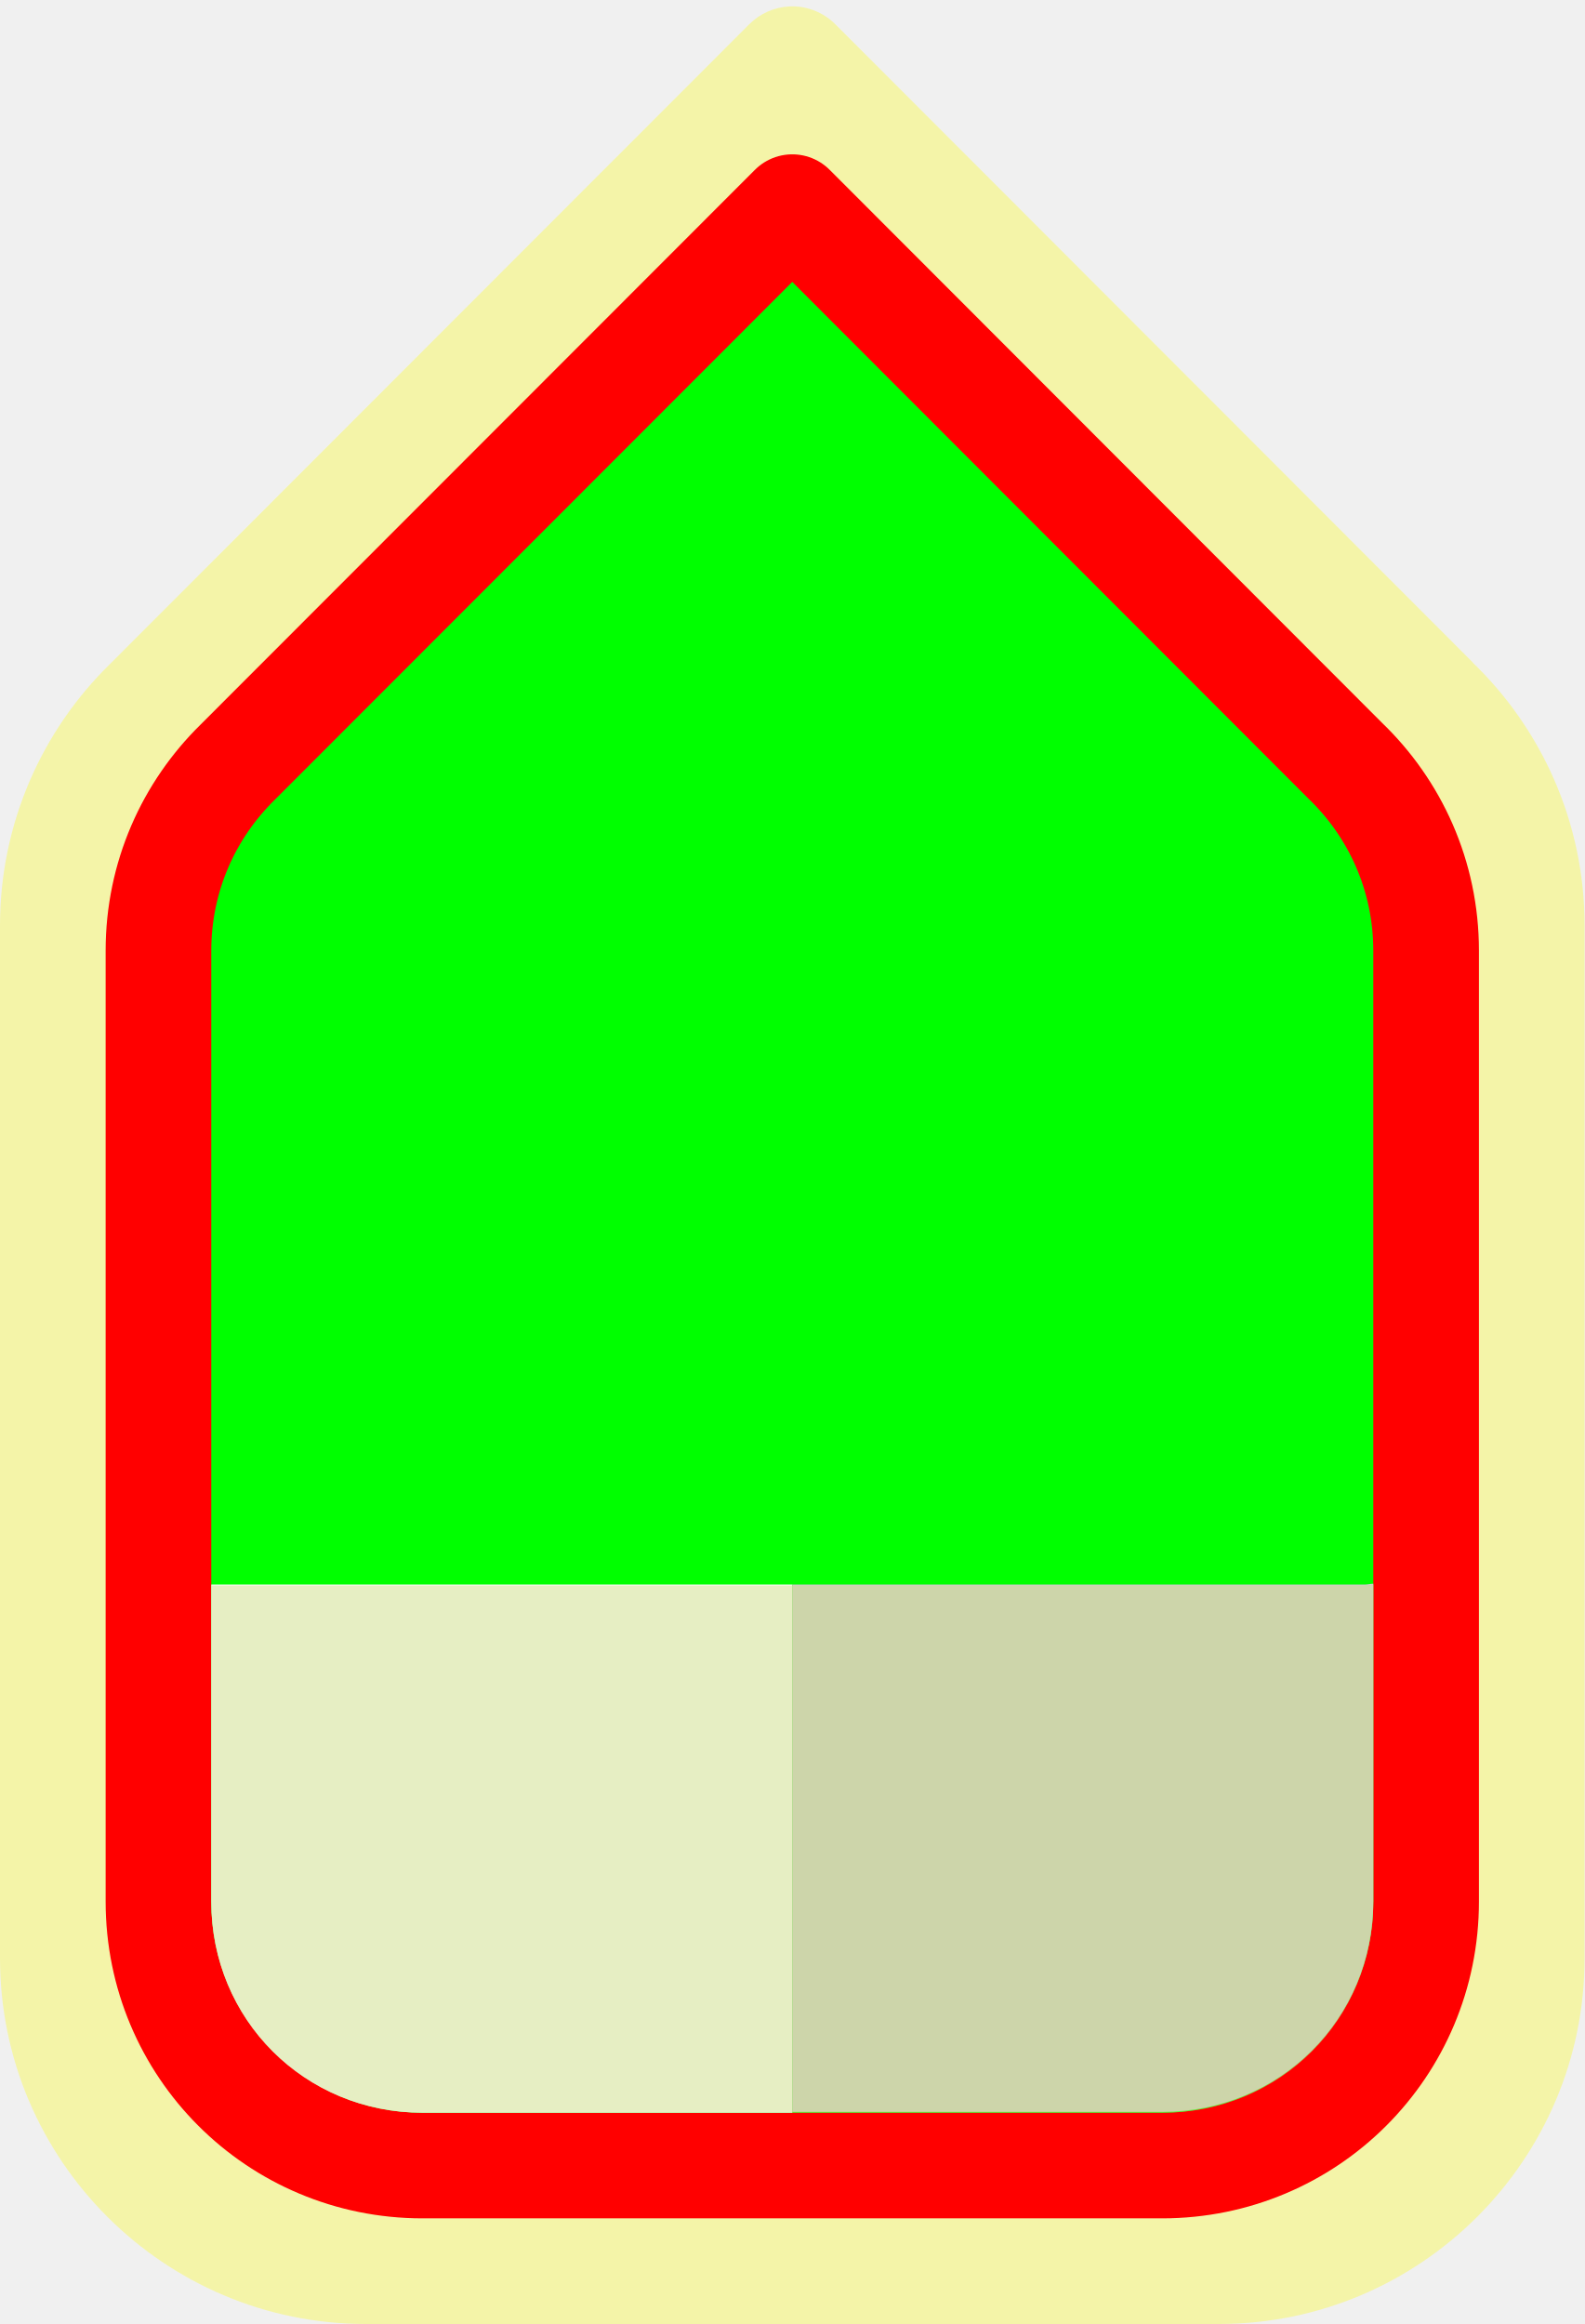
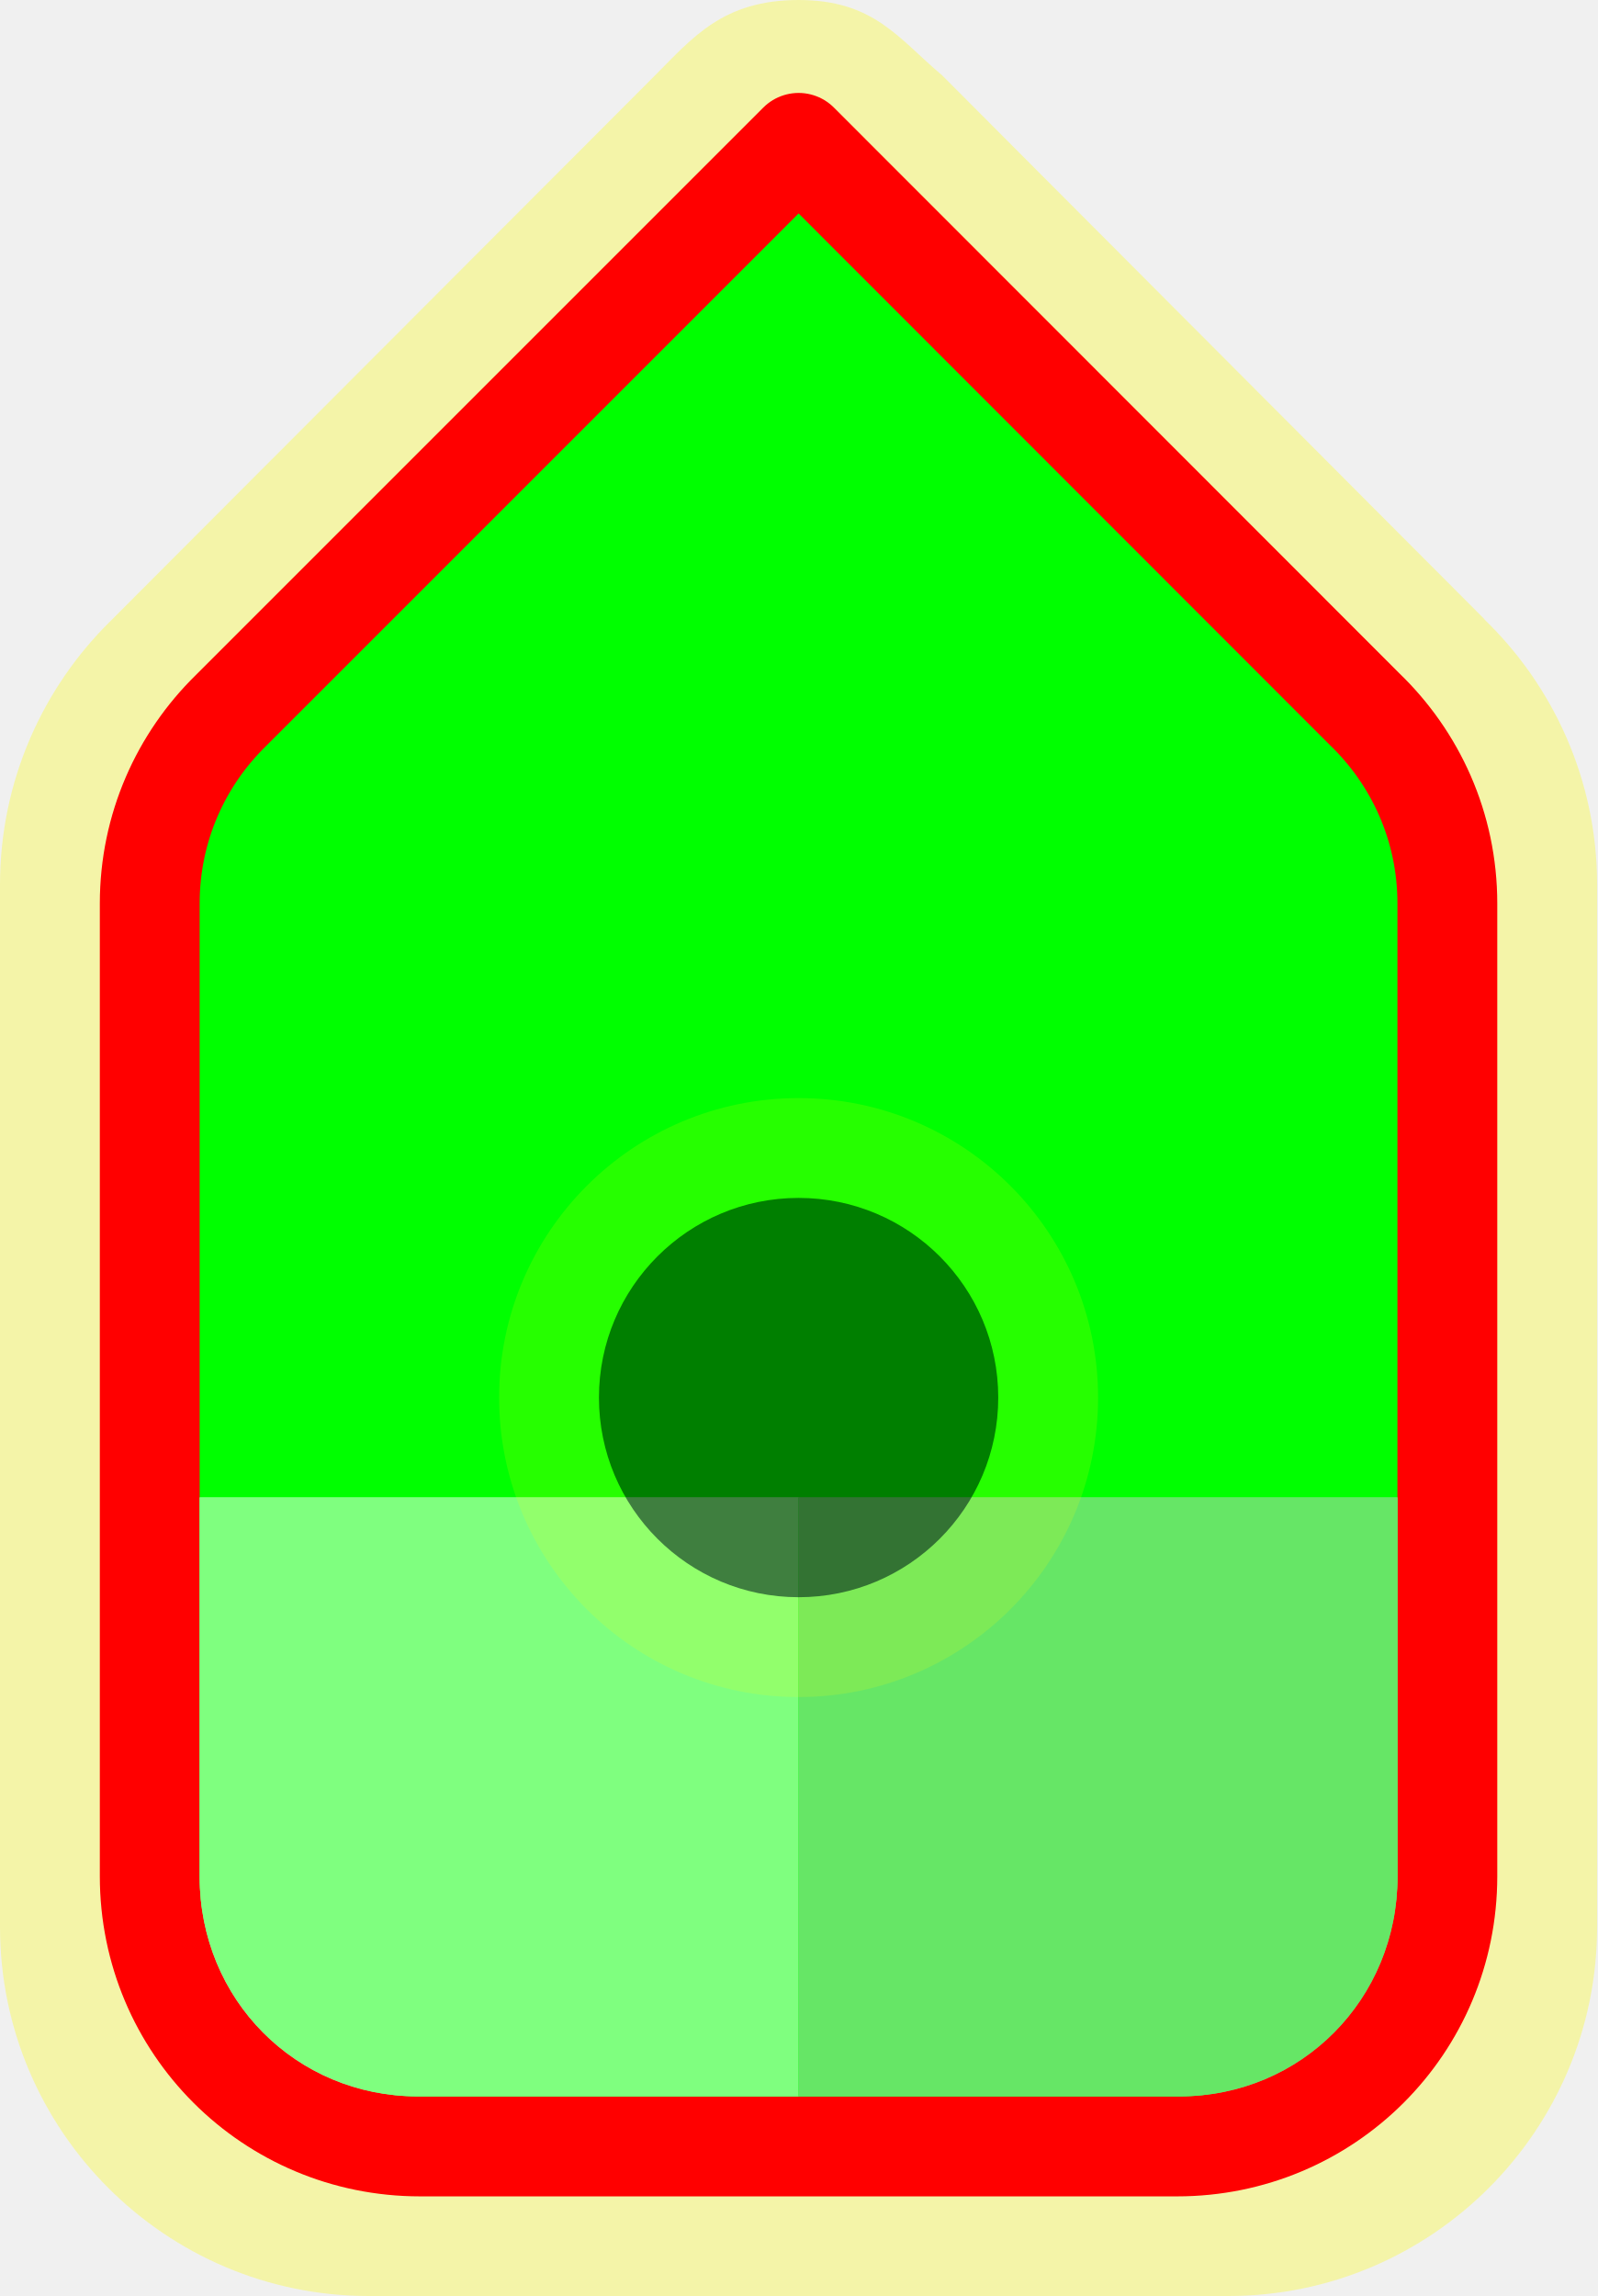
- <svg xmlns="http://www.w3.org/2000/svg" width="15" height="22" viewBox="0 0 15 22" version="1.1" id="svg8">
+ <svg xmlns="http://www.w3.org/2000/svg" id="svg8" version="1.1" viewBox="0 0 16 23" height="23" width="16">
  <style id="style1008">
+ .hole { 
+     fill:black;
+ }
+ .selected { opacity:0.5; }
.opacity { opacity:0.5; }
.color { fill:#00ff00; }
.inner { stroke:#ff0000; }
.outer { fill: yellow; stroke: none; opacity: 0.3; }
</style>
  <defs id="defs2" />
  <g id="layer1">
-     <path class="outer" id="path38" d="m 7.473,0.061 c -0.144,0.007 -0.279,0.067 -0.381,0.169 L 1.039,6.288 C 0.4,6.914 0,7.793 0,8.76 v 9.778 c 0,1.908 1.554,3.462 3.462,3.462 H 11.538 C 13.446,22 15,20.446 15,18.538 V 8.76 c 0,-0.979 -0.411,-1.865 -1.064,-2.493 l 0.009,0.007 L 7.908,0.23 C 7.793,0.115 7.635,0.053 7.473,0.061 Z" />
-     <path class="inner color" d="M 7.5,1.961 2.25,7.215 C 1.788,7.668 1.5,8.298 1.5,9 v 9 c 0,1.385 1.115,2.5 2.5,2.5 h 7 c 1.385,0 2.5,-1.115 2.5,-2.5 V 9 c 0,-0.71 -0.295,-1.347 -0.768,-1.801 z" style="fill-opacity:1;stroke-width:1;stroke-linejoin:round" id="rect1038" />
-     <path d="M 2 15 L 2 18 C 2 19.117 2.883 20 4 20 L 7.5 20 L 7.5 15 L 2 15 z " style="fill:#ffffff;fill-opacity:1" id="path871" />
-     <path style="fill:#cccccc;fill-opacity:1;stroke-width:1" d="m 13,14.992 c -0.027,6.2e-4 -0.053,0.008 -0.08,0.008 H 7.5 v 4.992 H 11 c 1.117,0 2,-0.882 2,-1.997 z" id="path878" />
-     <path class="opacity color" style="fill:#cdde87;fill-opacity:1;stroke-width:1" d="m 13,15 c -0.027,6.22e-4 -0.053,0.008 -0.08,0.008 H 2 v 2.995 C 2,19.118 2.883,20 4,20 h 7 c 1.117,0 2,-0.882 2,-1.997 z" id="path970" />
+     <path d="M 8,0 C 7.245,0 6.94,0.376 6.565,0.752 L 1.108,6.22 C 0.427,6.889 0,7.828 0,8.861 V 19.303 C 0,21.341 1.657,23 3.692,23 h 8.615 c 2.035,0 3.692,-1.659 3.692,-3.697 V 8.861 c 0,-1.046 -0.439,-1.992 -1.135,-2.662 l 0.01,0.007 L 9.435,0.752 C 9,0.386 8.755,0 8,0 Z" id="path38" class="outer" style="stroke-width:1" />
+     <path id="rect1038" style="fill-opacity:1;stroke-width:1;stroke-linejoin:round" d="M 8,1.431 2.312,7.119 C 1.812,7.609 1.5,8.292 1.5,9.051 v 9.744 c 0,1.499 1.208,2.707 2.708,2.707 h 7.583 c 1.5,0 2.708,-1.207 2.708,-2.707 V 9.051 c 0,-0.769 -0.32,-1.458 -0.832,-1.95 z" class="inner color" />
+     <path id="path871" style="fill:#ffffff;fill-opacity:1;stroke-width:1" d="m 2,15 v 3.8 C 2,20.028 2.964,21 4.182,21 h 3.818 v -6 z" />
+     <path id="path878" d="M 14,15 H 8 v 6 h 3.818 c 1.218,0 2.182,-0.974 2.182,-2.2 z" style="fill:#cccccc;fill-opacity:1;stroke-width:1" />
+     <path id="path970" d="M 14,15 H 2 v 3.8 c 0,1.227 0.964,2.2 2.182,2.2 h 7.636 c 1.218,0 2.182,-0.974 2.182,-2.2 z" style="stroke:none;stroke-width:1" class="opacity color" />
+     <g id="g3389" class="selected" style="">
+       <circle style="stroke-width:2;stroke-linejoin:round;stroke-miterlimit:4;stroke-dasharray:none;stroke-opacity:0.78;paint-order:stroke fill markers" id="path3112" cx="8" cy="14" r="3" class="outer" />
+       <circle style="opacity:1;stroke:none;stroke-width:2;stroke-opacity:0.3;paint-order:stroke fill markers" id="path860" cx="8" cy="14" r="2" class="hole" />
+     </g>
  </g>
</svg>
